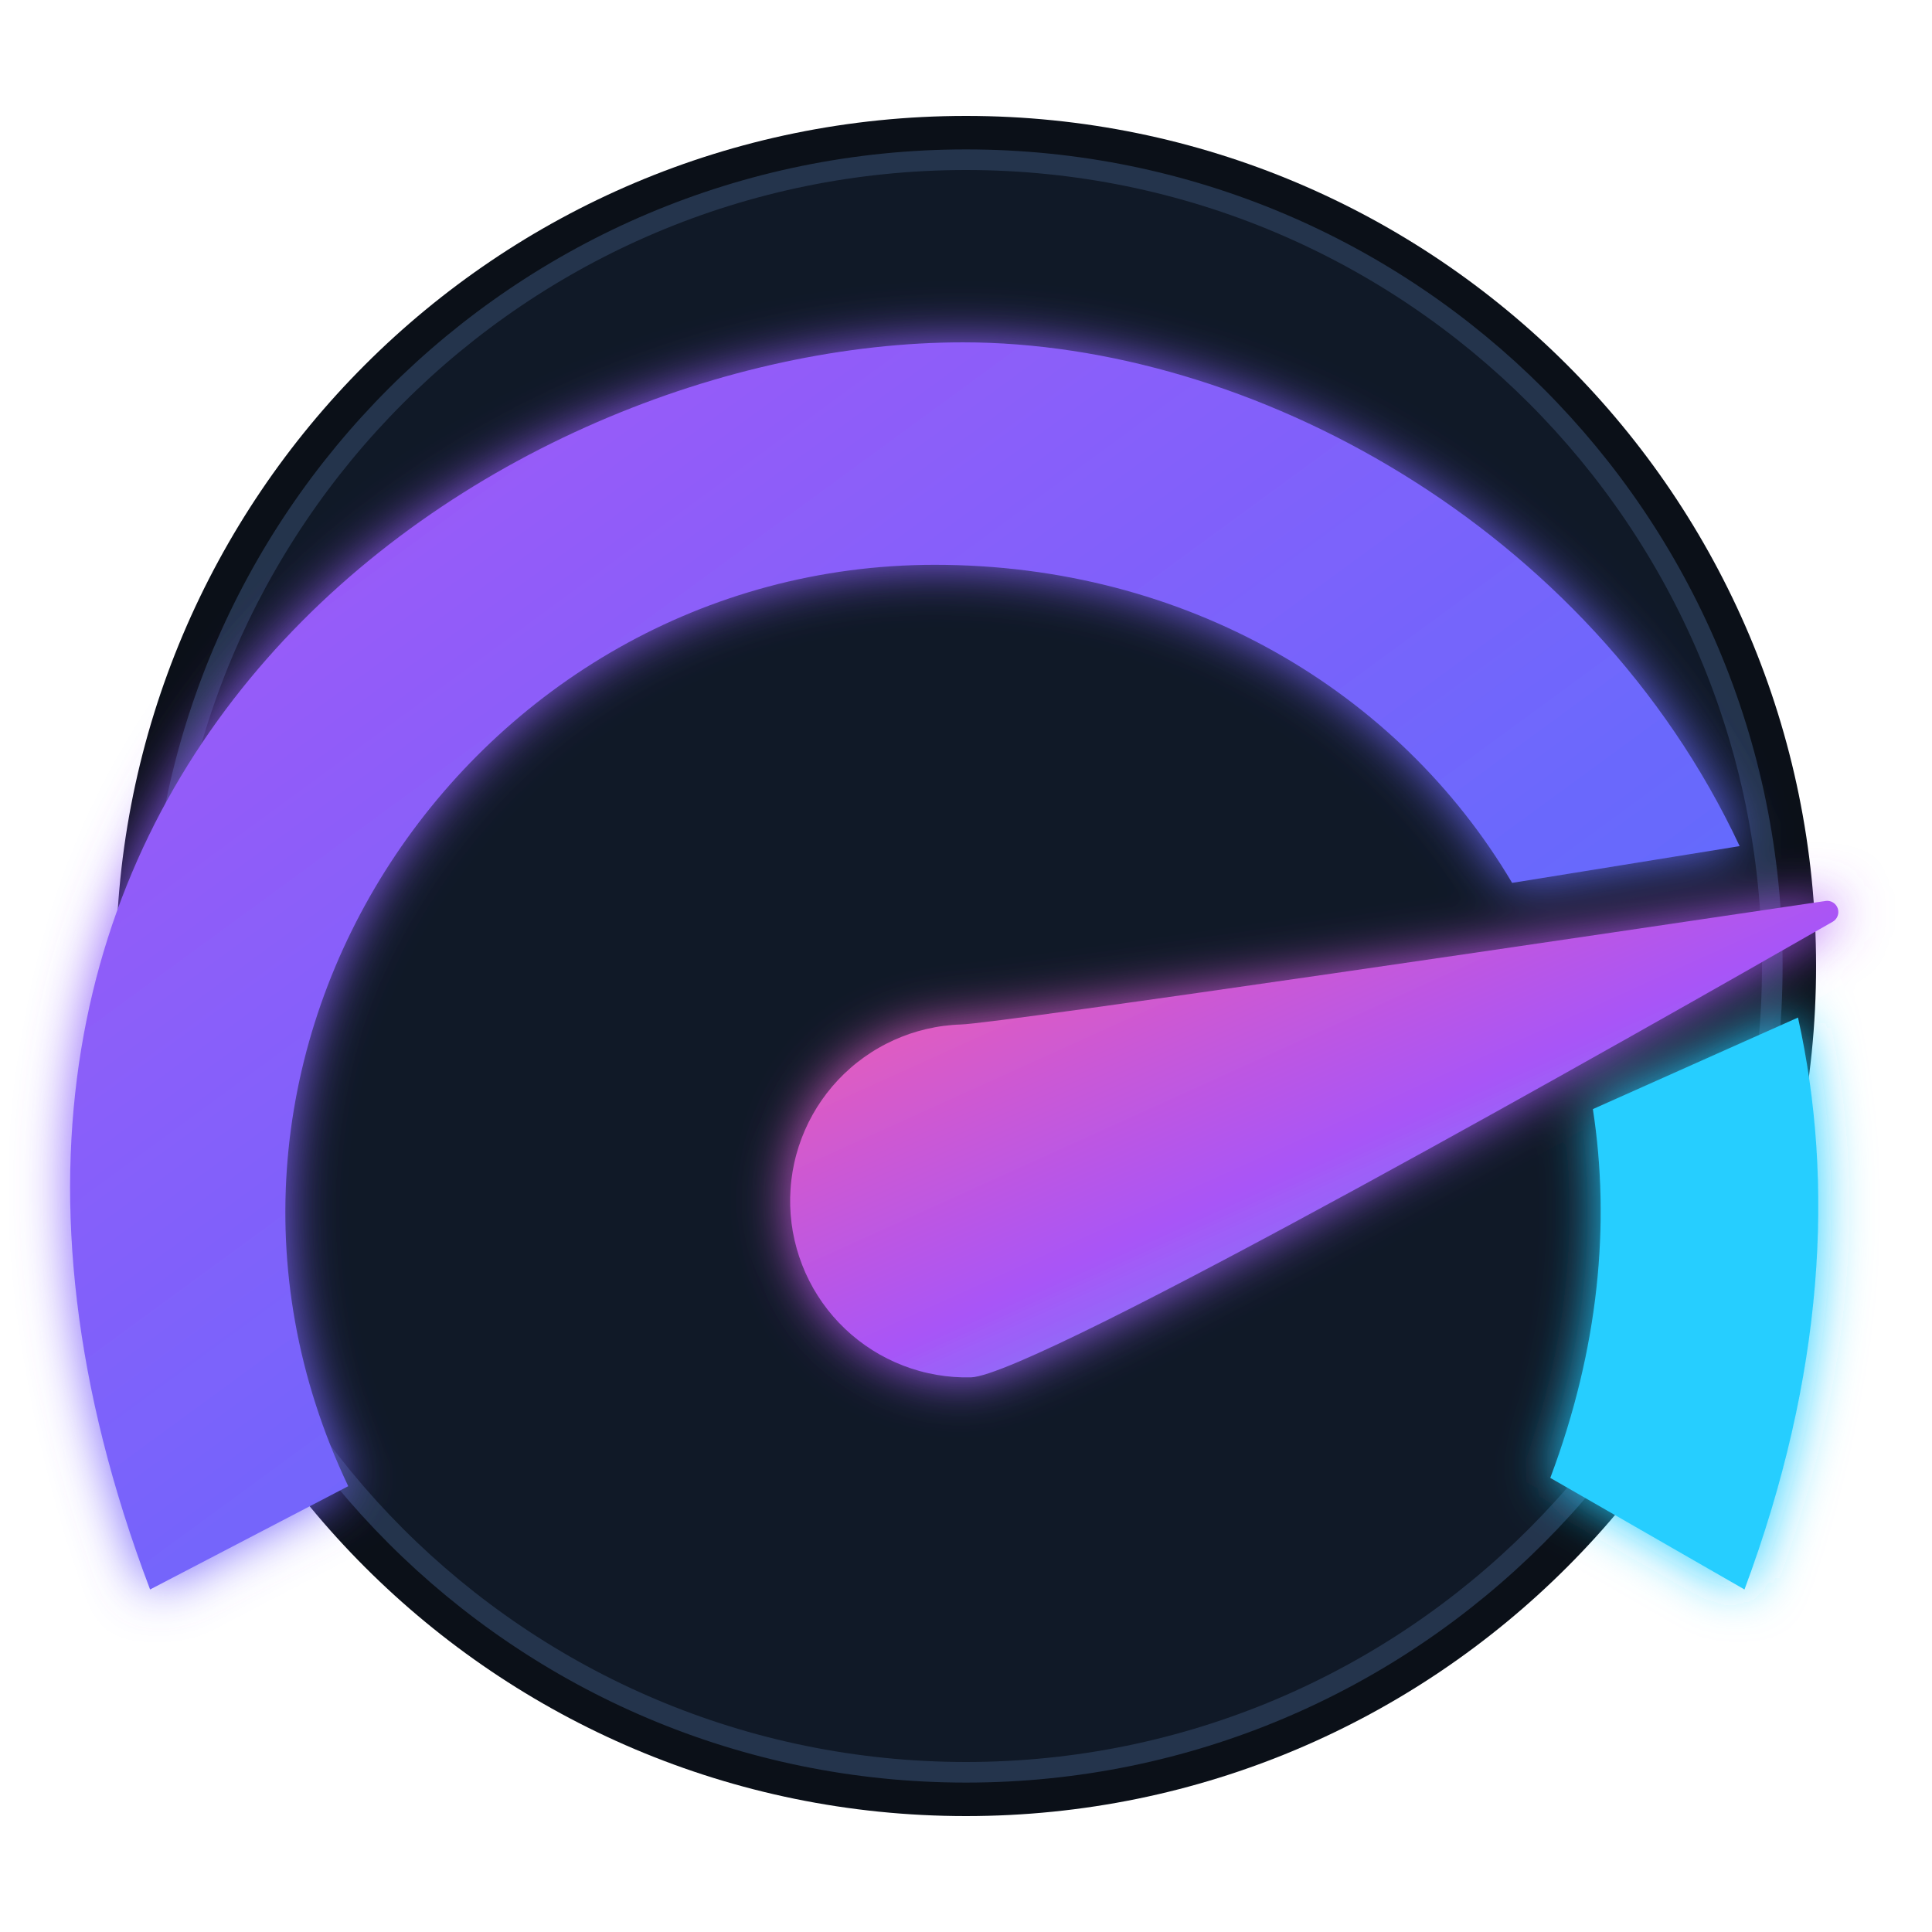
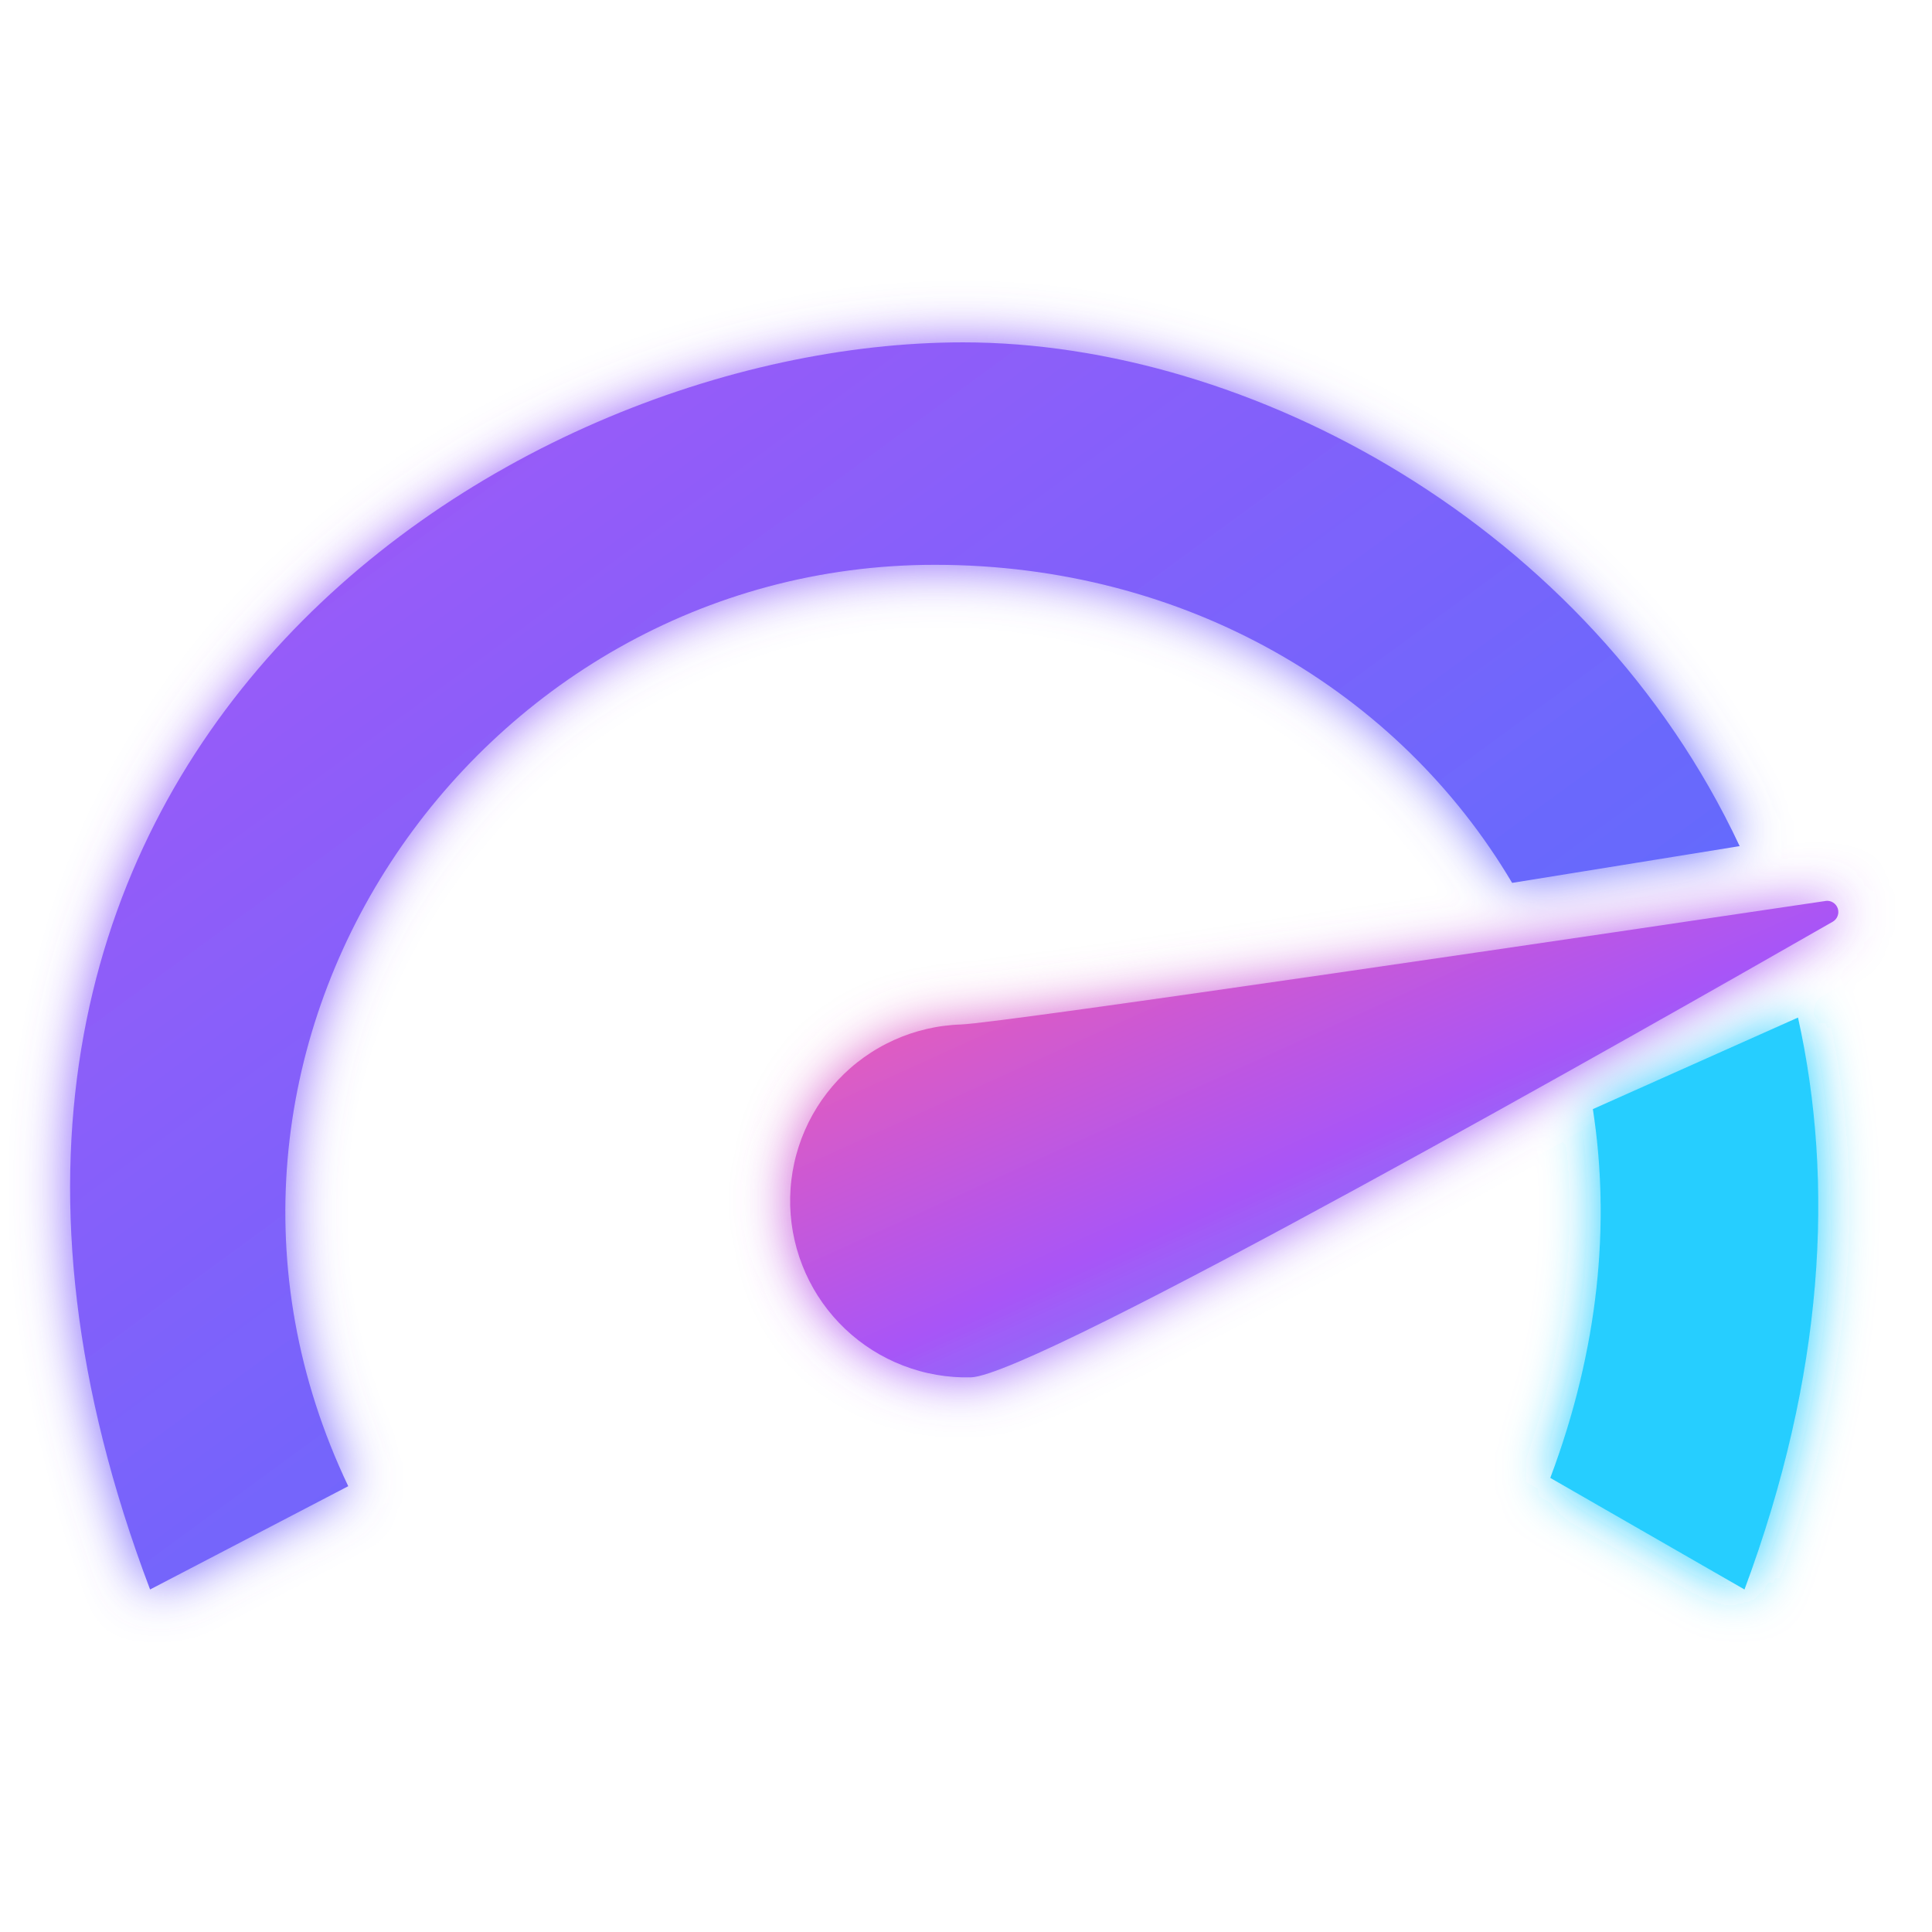
<svg xmlns="http://www.w3.org/2000/svg" viewBox="0 0 750 750">
  <defs>
    <linearGradient id="lovableBase" x1="0" y1="0" x2="1" y2="1">
      <stop offset="0" stop-color="#A855F7" />
      <stop offset="1" stop-color="#4773FF" />
    </linearGradient>
    <linearGradient id="lovableNeedle" x1="0" y1="0" x2="1" y2="1">
      <stop offset="0" stop-color="#FF5FA2" />
      <stop offset="0.52" stop-color="#A855F7" />
      <stop offset="1" stop-color="#27CEFF" />
    </linearGradient>
    <filter id="glow" x="-30%" y="-30%" width="160%" height="160%">
      <feGaussianBlur stdDeviation="10" result="blur" />
      <feMerge>
        <feMergeNode in="blur" />
        <feMergeNode in="SourceGraphic" />
      </feMerge>
    </filter>
  </defs>
-   <circle cx="375" cy="375" r="330" fill="#0B1018" />
-   <circle cx="375" cy="375" r="313" fill="#101927" stroke="#24344C" stroke-width="8" />
  <g transform="translate(0 75)" filter="url(#glow)">
    <path d="M 587.008 267.734 C 542.852 193.145 460.227 144.258 362.934 144.258 C 183.117 144.258 54.984 333.516 135.184 501.938 L 58.262 542.035 C -62.109 224.457 194.031 57.902 373.859 57.902 C 484.973 57.902 616.926 128.871 675.328 253.461 Z" fill="url(#lovableBase)" />
    <path d="M 618.348 355.555 C 625.23 399.941 620.684 448.59 601.824 498.719 L 677.211 542.035 C 708.234 458.676 712.211 384.117 697.98 320.012 Z" fill="#27CEFF" />
    <path d="M 708.664 274.742 C 709.164 274.668 709.664 274.68 710.16 274.781 C 710.656 274.883 711.121 275.066 711.555 275.328 C 711.988 275.594 712.363 275.922 712.68 276.316 C 713 276.711 713.238 277.148 713.406 277.629 C 713.57 278.105 713.648 278.602 713.641 279.105 C 713.633 279.613 713.539 280.105 713.359 280.578 C 713.18 281.051 712.926 281.48 712.598 281.867 C 712.266 282.25 711.883 282.57 711.441 282.82 C 640.301 323.559 402.078 458.961 376.895 459.688 C 375.777 459.711 374.66 459.711 373.539 459.684 C 372.422 459.656 371.305 459.602 370.191 459.52 C 369.078 459.438 367.965 459.328 366.855 459.191 C 365.746 459.055 364.637 458.891 363.535 458.699 C 362.434 458.508 361.34 458.289 360.246 458.043 C 359.156 457.801 358.07 457.527 356.996 457.23 C 355.918 456.934 354.848 456.609 353.785 456.258 C 352.723 455.906 351.672 455.531 350.625 455.129 C 349.582 454.727 348.551 454.301 347.527 453.848 C 346.504 453.395 345.492 452.918 344.496 452.418 C 343.496 451.914 342.508 451.391 341.535 450.84 C 340.562 450.289 339.602 449.715 338.656 449.117 C 337.711 448.52 336.781 447.902 335.867 447.258 C 334.953 446.617 334.051 445.949 333.172 445.266 C 332.289 444.578 331.422 443.871 330.574 443.141 C 329.727 442.41 328.898 441.664 328.086 440.895 C 327.273 440.125 326.484 439.336 325.711 438.527 C 324.938 437.719 324.184 436.891 323.453 436.047 C 322.723 435.199 322.012 434.336 321.32 433.457 C 320.629 432.578 319.961 431.68 319.316 430.77 C 318.672 429.855 318.047 428.926 317.445 427.984 C 316.848 427.039 316.27 426.082 315.715 425.113 C 315.164 424.141 314.633 423.156 314.129 422.16 C 313.621 421.16 313.141 420.152 312.684 419.133 C 312.23 418.109 311.797 417.078 311.395 416.035 C 310.988 414.996 310.605 413.941 310.254 412.883 C 309.898 411.82 309.57 410.754 309.27 409.676 C 308.969 408.598 308.691 407.516 308.445 406.426 C 308.195 405.336 307.973 404.238 307.777 403.141 C 307.582 402.039 307.414 400.934 307.273 399.824 C 307.133 398.715 307.02 397.602 306.934 396.488 C 306.848 395.371 306.789 394.258 306.754 393.137 C 306.723 392.02 306.719 390.902 306.742 389.785 C 306.766 388.668 306.816 387.551 306.895 386.434 C 306.969 385.32 307.074 384.207 307.207 383.098 C 307.34 381.984 307.5 380.879 307.684 379.777 C 307.871 378.676 308.082 377.578 308.324 376.484 C 308.562 375.391 308.832 374.305 309.125 373.227 C 309.418 372.148 309.734 371.078 310.082 370.012 C 310.426 368.949 310.797 367.895 311.195 366.852 C 311.594 365.805 312.016 364.77 312.465 363.746 C 312.91 362.723 313.383 361.707 313.879 360.707 C 314.379 359.707 314.898 358.715 315.445 357.742 C 315.992 356.766 316.562 355.801 317.152 354.855 C 317.746 353.906 318.363 352.973 319 352.055 C 319.641 351.137 320.301 350.234 320.984 349.352 C 321.664 348.465 322.371 347.598 323.094 346.746 C 323.82 345.895 324.566 345.062 325.332 344.246 C 326.098 343.434 326.883 342.637 327.688 341.859 C 328.492 341.086 329.316 340.328 330.16 339.594 C 331 338.855 331.859 338.141 332.738 337.449 C 333.613 336.754 334.508 336.082 335.418 335.434 C 336.328 334.781 337.254 334.156 338.195 333.551 C 339.133 332.945 340.09 332.363 341.059 331.809 C 342.027 331.25 343.008 330.715 344.004 330.207 C 345 329.695 346.008 329.211 347.027 328.75 C 348.043 328.289 349.074 327.855 350.113 327.445 C 351.156 327.035 352.203 326.648 353.262 326.289 C 354.324 325.93 355.391 325.598 356.465 325.293 C 357.539 324.984 358.621 324.707 359.711 324.453 C 360.801 324.199 361.895 323.973 362.996 323.773 C 364.094 323.57 365.199 323.398 366.309 323.254 C 367.418 323.109 368.527 322.988 369.645 322.898 C 370.758 322.805 371.875 322.742 372.992 322.707 C 388.164 322.277 632.266 286.109 708.762 274.742 Z" fill="url(#lovableNeedle)" />
  </g>
</svg>
